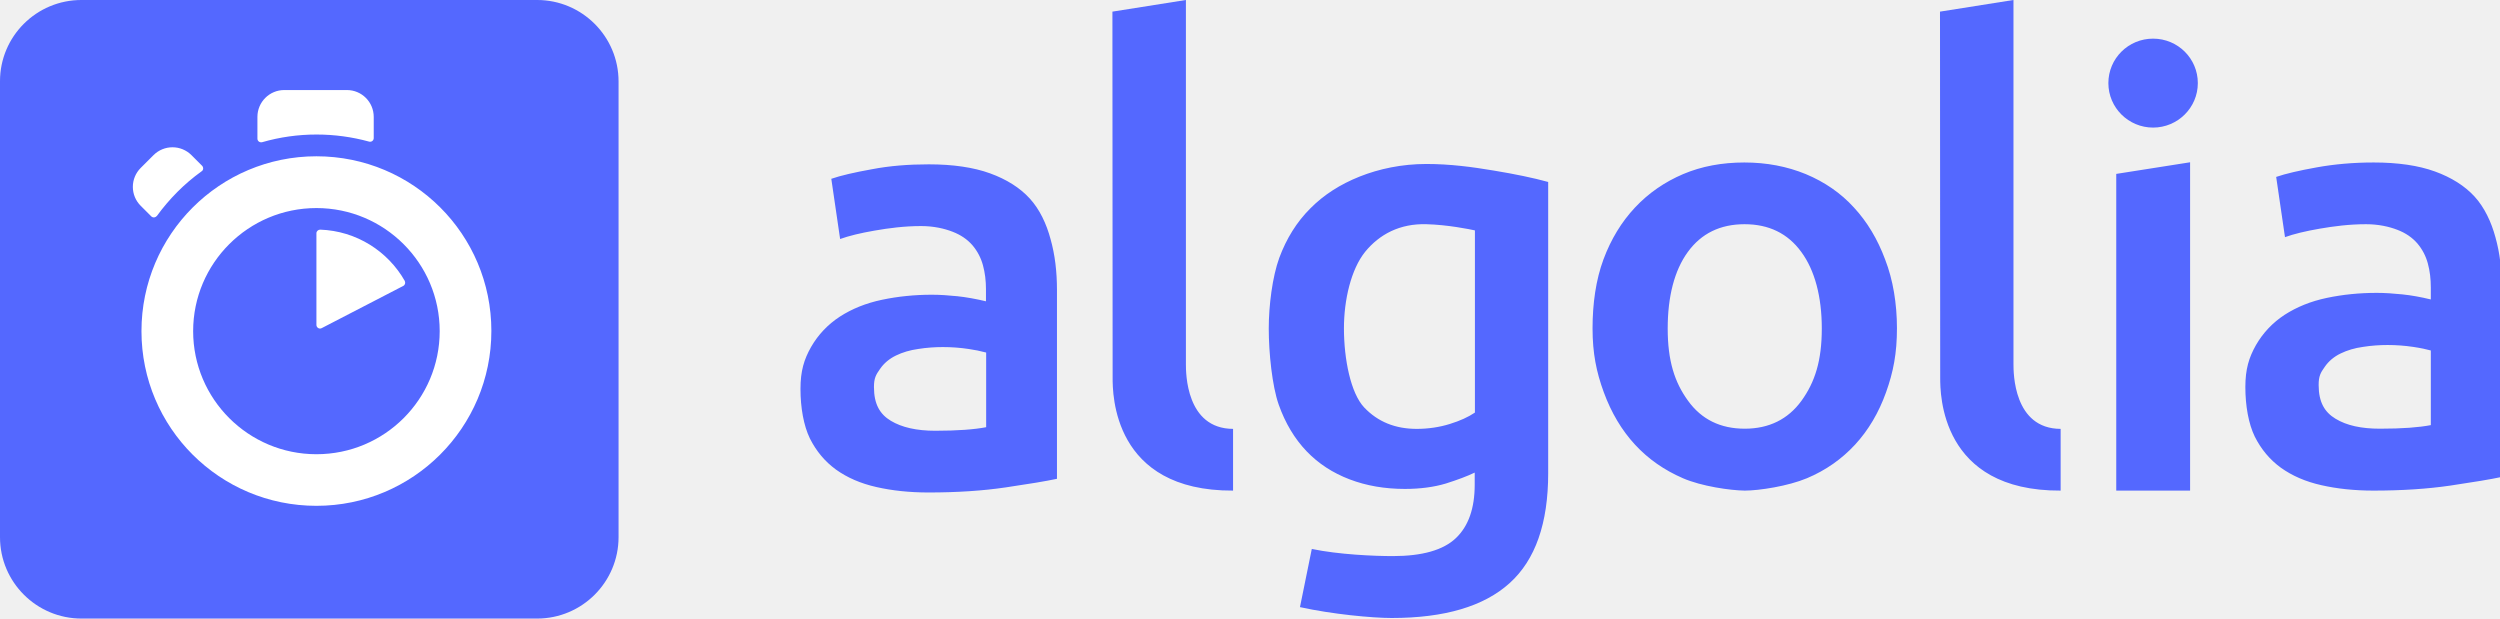
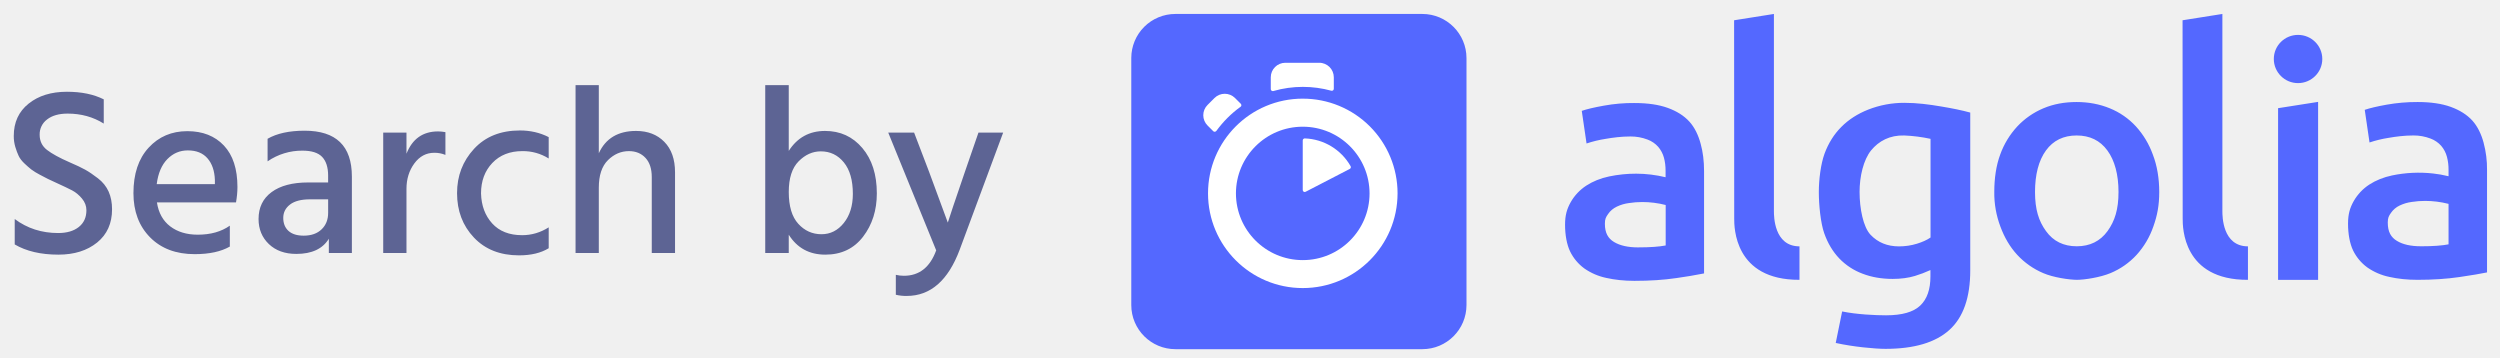
- <svg xmlns="http://www.w3.org/2000/svg" class="uil-h-25 uil-w-auto uil-d-block" width="485" height="120" viewBox="0 0 485 120">
-   <g fill="none" fill-rule="evenodd">
-     <path fill="#5468FF" d="M15.8-.001h88.4c8.7 0 15.8 7.065 15.8 15.8v88.405c0 8.7-7.064 15.795-15.8 15.795H15.8c-8.7 0-15.8-7.06-15.8-15.795V15.759C0 7.064 7.06-.001 15.8-.001" />
-     <path fill="#FFF" d="M72.504 26.788v-4.114a5.209 5.209 0 0 0-5.21-5.206H55.15a5.209 5.209 0 0 0-5.21 5.206v4.224c0 .47.434.8.91.69a37.966 37.966 0 0 1 10.57-1.49c3.465 0 6.894.47 10.21 1.38.44.11.874-.215.874-.69M39.22 32.173l-2.075-2.075a5.206 5.206 0 0 0-7.364 0l-2.48 2.476a5.185 5.185 0 0 0 0 7.355l2.04 2.04c.33.325.805.25 1.095-.075a39.876 39.876 0 0 1 3.975-4.66 37.68 37.68 0 0 1 4.7-4c.364-.22.4-.73.11-1.06m22.165 13.065v17.8c0 .51.55.874 1.02.62l15.825-8.19c.36-.18.47-.62.29-.98-3.28-5.755-9.37-9.685-16.405-9.94-.366 0-.73.29-.73.69m0 42.88c-13.195 0-23.916-10.706-23.916-23.88 0-13.176 10.72-23.876 23.916-23.876 13.2 0 23.914 10.7 23.914 23.876 0 13.174-10.68 23.88-23.915 23.88m0-57.8c-18.74 0-33.94 15.18-33.94 33.92 0 18.745 15.2 33.89 33.94 33.89s33.94-15.18 33.94-33.925c0-18.745-15.165-33.885-33.94-33.885" />
-     <path fill="#5468FF" d="M239.214 95.177c-23.365.11-23.365-18.855-23.365-21.875l-.04-71.045 14.255-2.26v70.61c0 1.715 0 12.56 9.15 12.595v11.975zm-57.78-11.61c4.375 0 7.62-.255 9.88-.69V68.392a29.196 29.196 0 0 0-3.43-.695 33.742 33.742 0 0 0-4.955-.365c-1.57 0-3.175.11-4.775.365-1.606.22-3.065.655-4.34 1.275-1.275.62-2.335 1.495-3.1 2.62-.8 1.13-1.166 1.785-1.166 3.495 0 3.345 1.166 5.28 3.28 6.55 2.115 1.275 4.995 1.93 8.606 1.93zm-1.24-51.685c4.7 0 8.675.585 11.885 1.75 3.204 1.165 5.794 2.8 7.69 4.875 1.934 2.11 3.244 4.915 4.044 7.9.84 2.985 1.24 6.26 1.24 9.86v36.62c-2.184.47-5.505 1.015-9.95 1.67-4.445.655-9.44.985-14.984.985-3.68 0-7.07-.365-10.095-1.055-3.066-.69-5.65-1.82-7.84-3.385-2.15-1.565-3.826-3.57-5.065-6.04-1.206-2.48-1.826-5.97-1.826-9.61 0-3.495.69-5.715 2.046-8.12 1.38-2.4 3.24-4.365 5.575-5.895 2.37-1.53 5.065-2.62 8.165-3.275 3.1-.655 6.344-.985 9.695-.985 1.57 0 3.21.11 4.96.29 1.714.185 3.575.515 5.544.985v-2.33c0-1.635-.184-3.2-.584-4.655a10.012 10.012 0 0 0-2.045-3.895c-.986-1.13-2.256-2.005-3.86-2.62-1.605-.62-3.65-1.095-6.09-1.095-3.28 0-6.27.4-9.006.875-2.735.47-4.995 1.02-6.71 1.635l-1.71-11.68c1.786-.62 4.446-1.24 7.876-1.855 3.424-.66 7.11-.95 11.044-.95zm281.51 51.285c4.375 0 7.614-.255 9.875-.695v-14.48c-.8-.22-1.93-.475-3.425-.695a33.813 33.813 0 0 0-4.96-.365c-1.566 0-3.17.11-4.776.365-1.6.22-3.06.655-4.334 1.275-1.28.62-2.336 1.495-3.1 2.62-.805 1.13-1.166 1.785-1.166 3.495 0 3.345 1.166 5.28 3.28 6.55 2.15 1.31 4.995 1.93 8.606 1.93zm-1.206-51.645c4.7 0 8.675.58 11.886 1.745 3.204 1.165 5.794 2.8 7.69 4.875 1.894 2.075 3.244 4.915 4.044 7.9.84 2.985 1.24 6.26 1.24 9.865v36.615c-2.185.47-5.505 1.015-9.95 1.675-4.445.655-9.44.98-14.985.98-3.68 0-7.07-.365-10.094-1.055-3.065-.69-5.65-1.82-7.84-3.385-2.15-1.565-3.825-3.57-5.065-6.04-1.205-2.475-1.825-5.97-1.825-9.61 0-3.495.695-5.715 2.045-8.12 1.38-2.4 3.24-4.365 5.575-5.895 2.37-1.525 5.065-2.62 8.165-3.275 3.1-.655 6.344-.98 9.7-.98 1.565 0 3.204.11 4.954.29 1.75.18 3.575.51 5.54.985v-2.33c0-1.64-.18-3.205-.58-4.66a9.977 9.977 0 0 0-2.044-3.895c-.986-1.13-2.255-2.005-3.86-2.62-1.606-.62-3.65-1.09-6.09-1.09-3.28 0-6.27.4-9.006.87-2.734.475-4.995 1.02-6.71 1.64l-1.71-11.685c1.786-.62 4.446-1.235 7.876-1.855 3.424-.62 7.104-.945 11.044-.945zm-42.8-6.77c4.776 0 8.68-3.86 8.68-8.63 0-4.765-3.864-8.625-8.68-8.625-4.81 0-8.674 3.86-8.674 8.625 0 4.77 3.9 8.63 8.675 8.63zm7.18 70.425h-14.325v-61.44l14.325-2.255v63.695zm-25.114 0c-23.365.11-23.365-18.855-23.365-21.875l-.04-71.045 14.255-2.26v70.61c0 1.715 0 12.56 9.15 12.595v11.975zm-46.336-31.445c0-6.155-1.35-11.285-3.974-14.85-2.625-3.605-6.305-5.385-11.01-5.385-4.7 0-8.386 1.78-11.006 5.385-2.625 3.6-3.904 8.695-3.904 14.85 0 6.225 1.315 10.405 3.94 14.01 2.625 3.64 6.305 5.425 11.01 5.425 4.7 0 8.385-1.82 11.01-5.425 2.624-3.64 3.934-7.785 3.934-14.01zm14.58-.035c0 4.805-.69 8.44-2.114 12.41-1.42 3.965-3.425 7.35-6.01 10.155-2.59 2.8-5.69 4.985-9.336 6.515-3.644 1.525-9.26 2.4-12.065 2.4-2.81-.035-8.385-.835-11.995-2.4-3.61-1.565-6.71-3.715-9.295-6.515-2.59-2.805-4.594-6.19-6.054-10.155-1.456-3.97-2.185-7.605-2.185-12.41s.654-9.43 2.114-13.36c1.46-3.93 3.5-7.28 6.125-10.08 2.625-2.805 5.76-4.955 9.33-6.48 3.61-1.53 7.585-2.255 11.885-2.255 4.305 0 8.275.76 11.92 2.255 3.65 1.525 6.786 3.675 9.336 6.48 2.584 2.8 4.59 6.15 6.05 10.08 1.53 3.93 2.295 8.555 2.295 13.36zm-107.284 0c0 5.965 1.31 12.59 3.935 15.355 2.625 2.77 6.014 4.15 10.175 4.15 2.26 0 4.41-.325 6.414-.945 2.005-.62 3.606-1.35 4.886-2.22v-35.34c-1.02-.22-5.286-1.095-9.41-1.2-5.175-.15-9.11 1.965-11.88 5.345-2.736 3.39-4.12 9.32-4.12 14.855zm39.625 28.095c0 9.72-2.48 16.815-7.476 21.33-4.99 4.51-12.61 6.77-22.89 6.77-3.755 0-11.555-.73-17.79-2.11l2.295-11.285c5.216 1.09 12.106 1.385 15.716 1.385 5.72 0 9.805-1.165 12.245-3.495 2.445-2.33 3.644-5.785 3.644-10.375v-2.33c-1.42.69-3.28 1.385-5.575 2.115-2.294.69-4.954 1.055-7.95 1.055-3.934 0-7.51-.62-10.75-1.86-3.244-1.235-6.054-3.055-8.35-5.46-2.294-2.4-4.12-5.42-5.394-9.025-1.276-3.605-1.936-10.045-1.936-14.775 0-4.44.695-10.01 2.046-13.725 1.385-3.71 3.35-6.915 6.014-9.57 2.626-2.655 5.835-4.695 9.59-6.19 3.755-1.49 8.16-2.435 12.935-2.435 4.635 0 8.9.58 13.055 1.275 4.155.69 7.69 1.415 10.57 2.215v56.49z" />
+ <svg xmlns="http://www.w3.org/2000/svg" width="168" height="24">
+   <g fill="none">
+     <path fill="#5468FF" d="M78.988.938h16.594a2.968 2.968 0 012.966 2.966V20.5a2.967 2.967 0 01-2.966 2.964H78.988a2.967 2.967 0 01-2.966-2.964V3.897A2.961 2.961 0 0178.988.938zm41.937 17.866c-4.386.02-4.386-3.54-4.386-4.106l-.007-13.336 2.675-.424v13.254c0 .322 0 2.358 1.718 2.364v2.248zm-10.846-2.18c.821 0 1.43-.047 1.855-.129v-2.719a6.334 6.334 0 00-1.574-.199 5.7 5.7 0 00-.897.069 2.699 2.699 0 00-.814.24c-.24.116-.439.28-.582.491-.15.212-.219.335-.219.656 0 .628.219.991.616 1.23s.938.362 1.615.362zm-.233-9.7c.883 0 1.629.109 2.231.328.602.218 1.088.525 1.444.915.363.396.609.922.76 1.483.157.56.232 1.175.232 1.85v6.874a32.5 32.5 0 01-1.868.314c-.834.123-1.772.185-2.813.185-.69 0-1.327-.069-1.895-.198a4.001 4.001 0 01-1.471-.636 3.085 3.085 0 01-.951-1.134c-.226-.465-.343-1.12-.343-1.803 0-.656.13-1.073.384-1.525a3.24 3.24 0 011.047-1.106c.445-.287.95-.492 1.532-.615a8.8 8.8 0 011.82-.185 8.404 8.404 0 011.972.24v-.438c0-.307-.035-.6-.11-.874a1.88 1.88 0 00-.384-.73 1.784 1.784 0 00-.724-.493 3.164 3.164 0 00-1.143-.205c-.616 0-1.177.075-1.69.164a7.735 7.735 0 00-1.26.307l-.321-2.192c.335-.117.834-.233 1.478-.349a10.98 10.98 0 012.073-.178zm52.842 9.626c.822 0 1.43-.048 1.854-.13V13.7a6.347 6.347 0 00-1.574-.199c-.294 0-.595.021-.896.069a2.7 2.7 0 00-.814.24 1.46 1.46 0 00-.582.491c-.15.212-.218.335-.218.656 0 .628.218.991.615 1.23.404.245.938.362 1.615.362zm-.226-9.694c.883 0 1.629.108 2.231.327.602.219 1.088.526 1.444.915.355.39.609.923.759 1.483a6.8 6.8 0 01.233 1.852v6.873c-.41.088-1.034.19-1.868.314-.834.123-1.772.184-2.813.184-.69 0-1.327-.068-1.895-.198a4.001 4.001 0 01-1.471-.635 3.085 3.085 0 01-.951-1.134c-.226-.465-.343-1.12-.343-1.804 0-.656.13-1.073.384-1.524.26-.45.608-.82 1.047-1.107.445-.286.95-.491 1.532-.614a8.803 8.803 0 012.751-.13c.329.034.671.096 1.04.185v-.437a3.3 3.3 0 00-.109-.875 1.873 1.873 0 00-.384-.731 1.784 1.784 0 00-.724-.492 3.165 3.165 0 00-1.143-.205c-.616 0-1.177.075-1.69.164a7.75 7.75 0 00-1.26.307l-.321-2.193c.335-.116.834-.232 1.478-.348a11.633 11.633 0 012.073-.177zm-8.034-1.271a1.626 1.626 0 01-1.628-1.62c0-.895.725-1.62 1.628-1.62.904 0 1.63.725 1.63 1.62 0 .895-.733 1.62-1.63 1.62zm1.348 13.22h-2.689V7.27l2.69-.423v11.956zm-4.714 0c-4.386.02-4.386-3.54-4.386-4.107l-.008-13.336 2.676-.424v13.254c0 .322 0 2.358 1.718 2.364v2.248zm-8.698-5.903c0-1.156-.253-2.119-.746-2.788-.493-.677-1.183-1.01-2.067-1.01-.882 0-1.574.333-2.065 1.01-.493.676-.733 1.632-.733 2.788 0 1.168.246 1.953.74 2.63.492.683 1.183 1.018 2.066 1.018.882 0 1.574-.342 2.067-1.019.492-.683.738-1.46.738-2.63zm2.737-.007c0 .902-.13 1.584-.397 2.33a5.52 5.52 0 01-1.128 1.906 4.986 4.986 0 01-1.752 1.223c-.685.286-1.739.45-2.265.45-.528-.006-1.574-.157-2.252-.45a5.096 5.096 0 01-1.744-1.223c-.487-.527-.863-1.162-1.137-1.906a6.345 6.345 0 01-.41-2.33c0-.902.123-1.77.397-2.508a5.554 5.554 0 011.15-1.892 5.133 5.133 0 011.75-1.216c.679-.287 1.425-.423 2.232-.423.808 0 1.553.142 2.237.423a4.88 4.88 0 011.753 1.216 5.644 5.644 0 011.135 1.892c.287.738.431 1.606.431 2.508zm-20.138 0c0 1.12.246 2.363.738 2.882.493.52 1.13.78 1.91.78.424 0 .828-.062 1.204-.178.377-.116.677-.253.917-.417V9.33a10.476 10.476 0 00-1.766-.226c-.971-.028-1.71.37-2.23 1.004-.513.636-.773 1.75-.773 2.788zm7.438 5.274c0 1.824-.466 3.156-1.404 4.004-.936.846-2.367 1.27-4.296 1.27-.705 0-2.17-.137-3.34-.396l.431-2.118c.98.205 2.272.26 2.95.26 1.074 0 1.84-.219 2.299-.656.459-.437.684-1.086.684-1.948v-.437a8.07 8.07 0 01-1.047.397c-.43.13-.93.198-1.492.198-.739 0-1.41-.116-2.018-.349a4.206 4.206 0 01-1.567-1.025c-.431-.45-.774-1.017-1.013-1.694-.24-.677-.363-1.885-.363-2.773 0-.834.13-1.88.384-2.577.26-.696.629-1.298 1.129-1.796.493-.498 1.095-.881 1.8-1.162a6.605 6.605 0 012.428-.457c.87 0 1.67.109 2.45.24.78.129 1.444.265 1.985.415V18.17z" />
+     <path fill="#5D6494" d="M6.972 6.677v1.627c-.712-.446-1.52-.67-2.425-.67-.585 0-1.045.13-1.38.391a1.24 1.24 0 00-.502 1.03c0 .425.164.765.494 1.02.33.256.835.532 1.516.83.447.192.795.356 1.045.495.25.138.537.332.862.582.324.25.563.548.718.894.154.345.23.741.23 1.188 0 .947-.334 1.691-1.004 2.234-.67.542-1.537.814-2.601.814-1.18 0-2.16-.229-2.936-.686v-1.708c.84.628 1.814.942 2.92.942.585 0 1.048-.136 1.388-.407.34-.271.51-.646.51-1.125 0-.287-.1-.55-.302-.79-.203-.24-.42-.42-.655-.542-.234-.123-.585-.29-1.053-.503a61.27 61.27 0 01-.582-.271 13.67 13.67 0 01-.55-.287 4.275 4.275 0 01-.567-.351 6.92 6.92 0 01-.455-.4c-.18-.17-.31-.34-.39-.51-.08-.17-.155-.37-.224-.598a2.553 2.553 0 01-.104-.742c0-.915.333-1.638.998-2.17.664-.532 1.523-.798 2.576-.798.968 0 1.793.17 2.473.51zm7.468 5.696v-.287c-.022-.607-.187-1.088-.495-1.444-.309-.357-.75-.535-1.324-.535-.532 0-.99.194-1.373.583-.382.388-.622.949-.717 1.683h3.909zm1.005 2.792v1.404c-.596.34-1.383.51-2.362.51-1.255 0-2.255-.377-3-1.132-.744-.755-1.116-1.744-1.116-2.968 0-1.297.34-2.316 1.021-3.055.68-.74 1.548-1.11 2.6-1.11 1.033 0 1.852.323 2.458.966.606.644.91 1.572.91 2.784 0 .33-.033.676-.096 1.038h-5.314c.107.702.405 1.239.894 1.611.49.372 1.106.558 1.85.558.862 0 1.58-.202 2.155-.606zm6.605-1.77h-1.212c-.596 0-1.045.116-1.349.35-.303.234-.454.532-.454.894 0 .372.117.664.35.877.235.213.575.32 1.022.32.51 0 .912-.142 1.204-.424.293-.281.44-.651.44-1.108v-.91zm-4.068-2.554V9.325c.627-.361 1.457-.542 2.489-.542 2.116 0 3.175 1.026 3.175 3.08V17h-1.548v-.957c-.415.68-1.143 1.02-2.186 1.02-.766 0-1.38-.22-1.843-.661-.462-.442-.694-1.003-.694-1.684 0-.776.293-1.38.878-1.81.585-.431 1.404-.647 2.457-.647h1.34V11.8c0-.554-.133-.971-.399-1.253-.266-.282-.707-.423-1.324-.423a4.07 4.07 0 00-2.345.718zm9.333-1.93v1.42c.394-1 1.101-1.5 2.123-1.5.148 0 .313.016.494.048v1.531a1.885 1.885 0 00-.75-.143c-.542 0-.989.24-1.34.718-.351.479-.527 1.048-.527 1.707V17h-1.563V8.91h1.563zm5.01 4.084c.022.82.272 1.492.75 2.019.479.526 1.15.79 2.01.79.639 0 1.235-.176 1.788-.527v1.404c-.521.319-1.186.479-1.995.479-1.265 0-2.276-.4-3.031-1.197-.755-.798-1.133-1.792-1.133-2.984 0-1.16.38-2.151 1.14-2.975.761-.825 1.79-1.237 3.088-1.237.702 0 1.346.149 1.93.447v1.436a3.242 3.242 0 00-1.77-.495c-.84 0-1.513.266-2.019.798-.505.532-.758 1.213-.758 2.042zM40.24 5.72v4.579c.458-1 1.293-1.5 2.505-1.5.787 0 1.42.245 1.899.734.479.49.718 1.17.718 2.042V17h-1.564v-5.106c0-.553-.14-.98-.422-1.284-.282-.303-.652-.455-1.11-.455-.531 0-1.002.202-1.411.606-.41.405-.615 1.022-.615 1.851V17h-1.563V5.72h1.563zm14.966 10.02c.596 0 1.096-.253 1.5-.758.404-.506.606-1.157.606-1.955 0-.915-.202-1.62-.606-2.114-.404-.495-.92-.742-1.548-.742-.553 0-1.05.224-1.491.67-.442.447-.662 1.133-.662 2.058 0 .958.212 1.67.638 2.138.425.469.946.703 1.563.703zM53.004 5.72v4.42c.574-.894 1.388-1.341 2.44-1.341 1.022 0 1.857.383 2.506 1.149.649.766.973 1.781.973 3.047 0 1.138-.309 2.109-.925 2.912-.617.803-1.463 1.205-2.537 1.205-1.075 0-1.894-.447-2.457-1.34V17h-1.58V5.72h1.58zm9.908 11.104l-3.223-7.913h1.739l1.005 2.632 1.26 3.415c.096-.32.48-1.458 1.15-3.415l.909-2.632h1.66l-2.92 7.866c-.777 2.074-1.963 3.11-3.559 3.11a2.92 2.92 0 01-.734-.079v-1.34c.17.042.351.064.543.064 1.032 0 1.755-.57 2.17-1.708z" />
+     <path fill="#FFF" d="M89.632 5.967v-.772a.978.978 0 00-.978-.977h-2.28a.978.978 0 00-.978.977v.793c0 .088.082.15.171.13a7.127 7.127 0 011.984-.28c.65 0 1.295.088 1.917.259.082.02.164-.04.164-.13m-6.248 1.01l-.39-.389a.977.977 0 00-1.382 0l-.465.465a.973.973 0 000 1.38l.383.383c.062.061.15.047.205-.014.226-.307.472-.601.746-.874.281-.28.568-.526.883-.751.068-.042.075-.137.02-.2m4.16 2.453v3.341c0 .096.104.165.192.117l2.97-1.537c.068-.034.089-.117.055-.184a3.695 3.695 0 00-3.08-1.866c-.068 0-.136.054-.136.13m0 8.048a4.489 4.489 0 01-4.49-4.482 4.488 4.488 0 014.49-4.482 4.488 4.488 0 014.489 4.482 4.484 4.484 0 01-4.49 4.482m0-10.85a6.363 6.363 0 100 12.729 6.37 6.37 0 006.372-6.368 6.358 6.358 0 00-6.371-6.36" />
  </g>
</svg>
